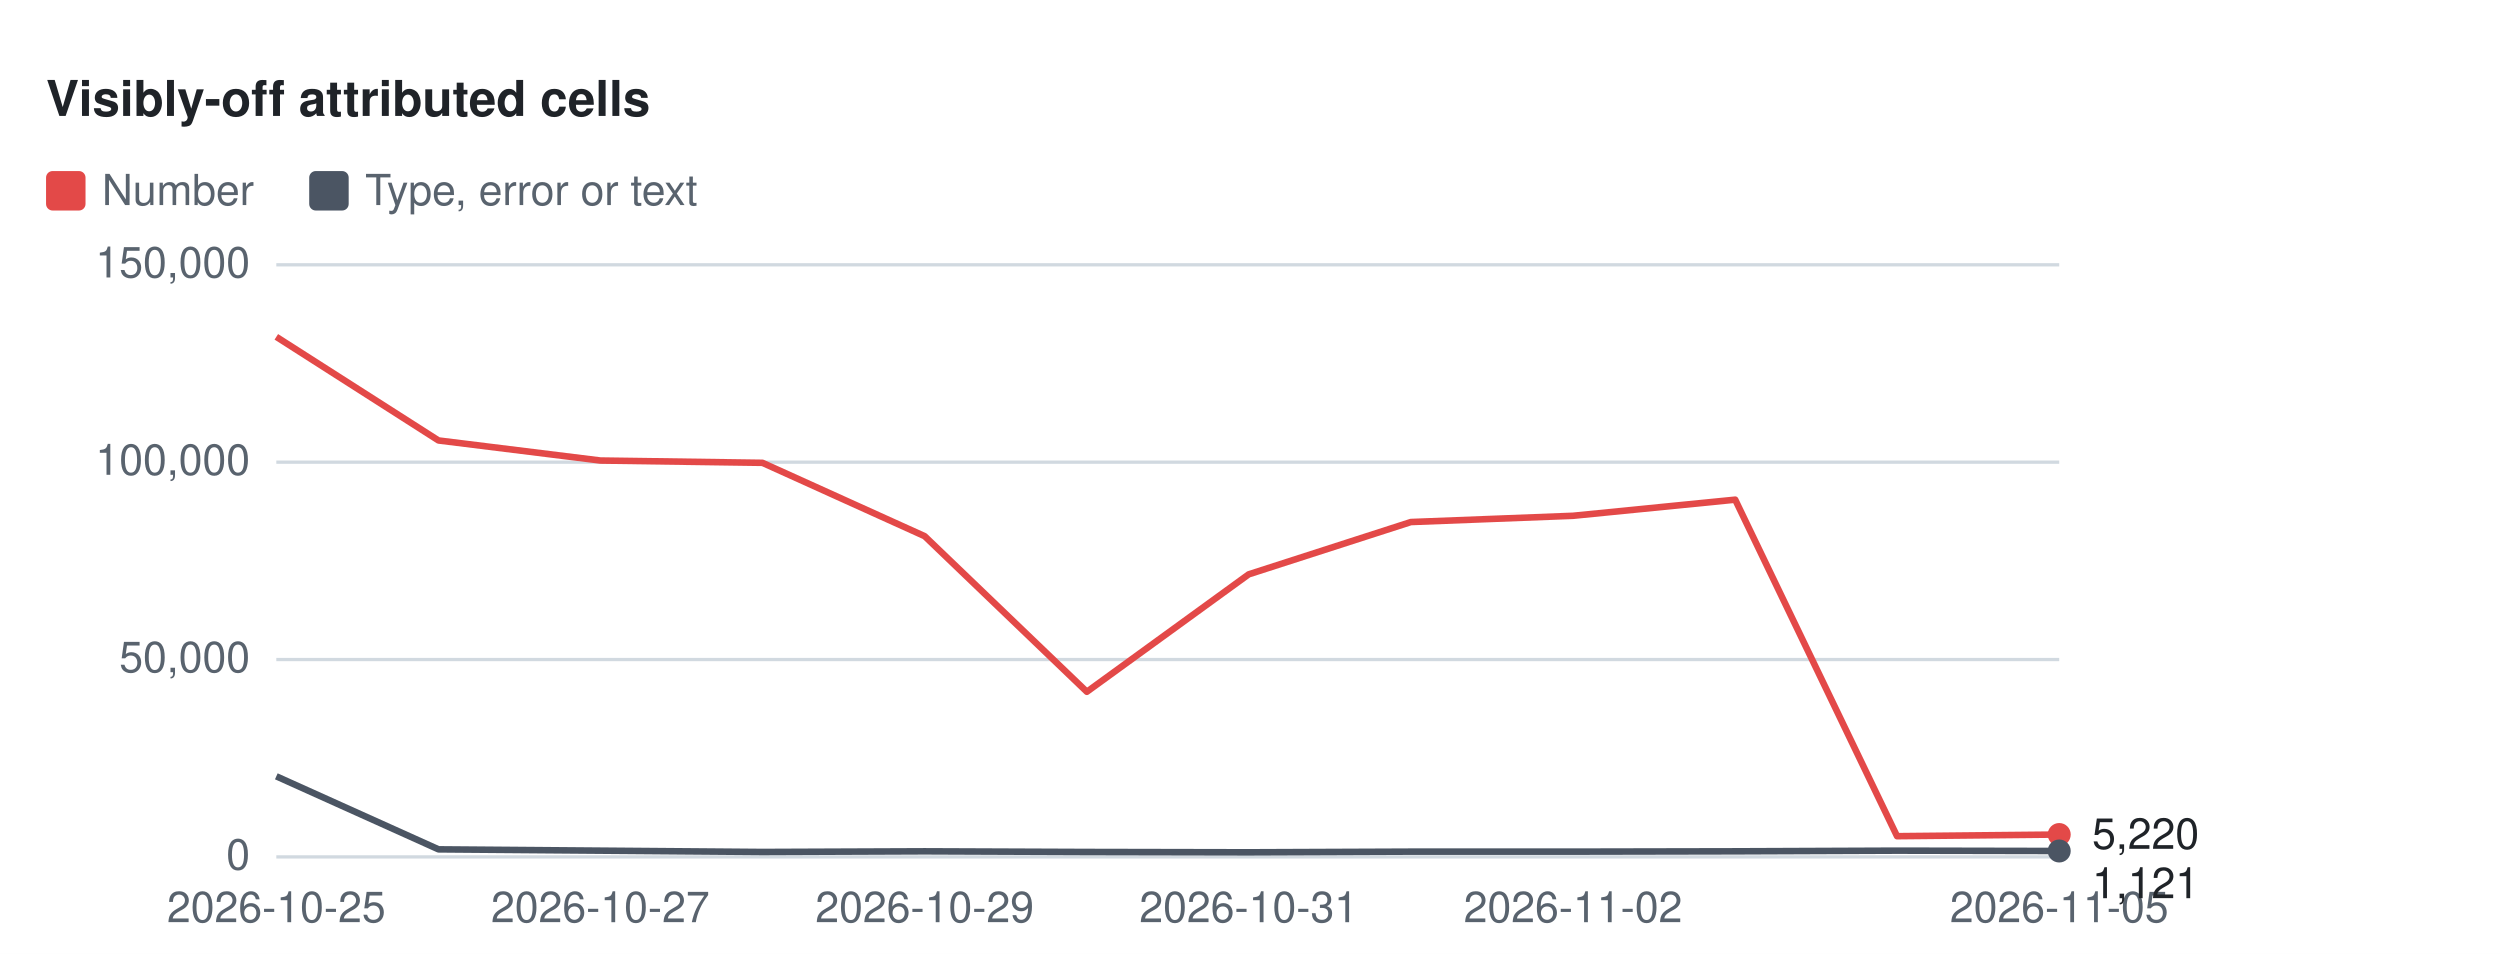
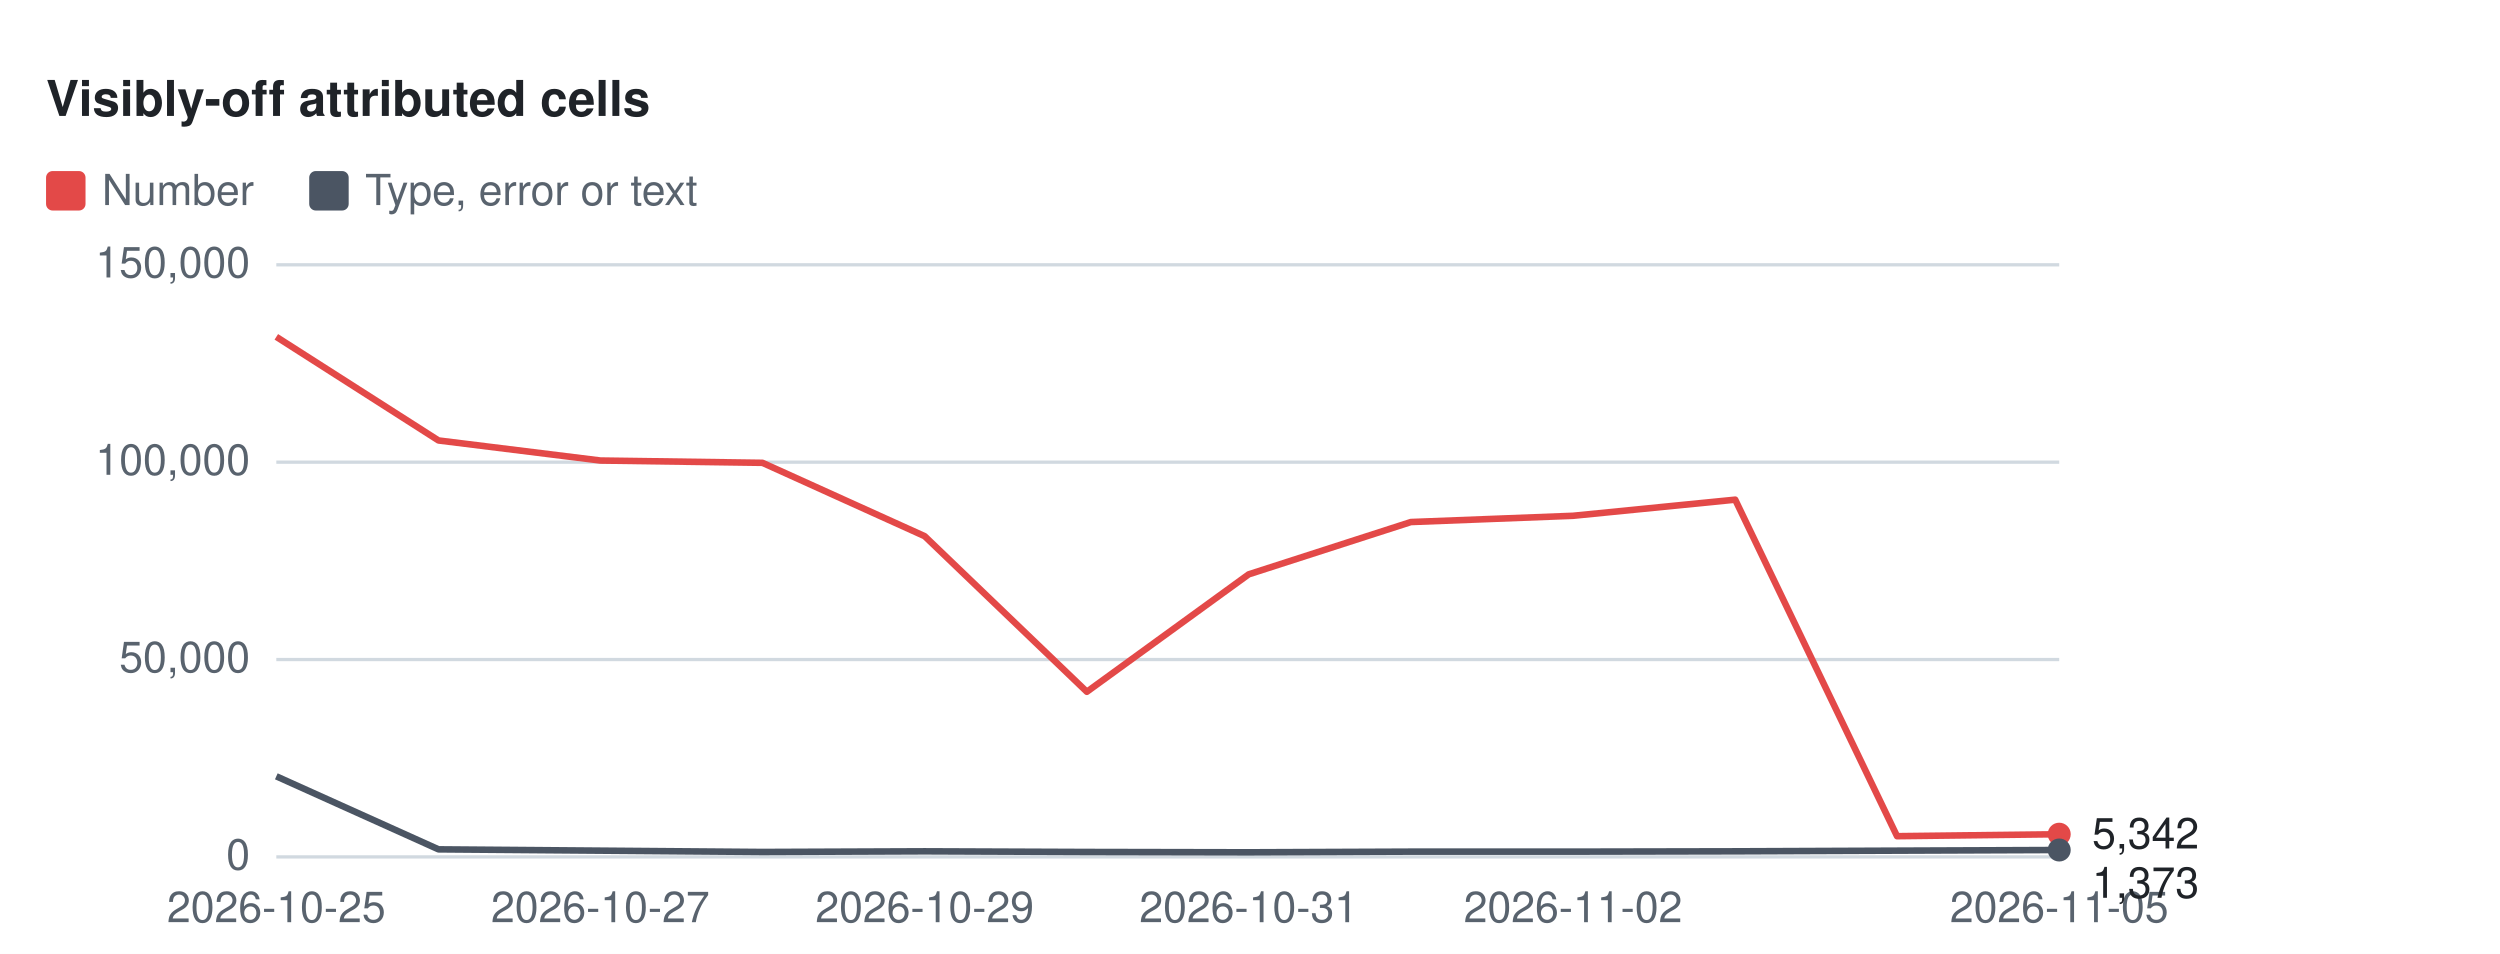
<svg xmlns="http://www.w3.org/2000/svg" width="760" height="290" viewBox="0 0 760 290" role="img" aria-labelledby="t d">
  <style>text{font-family:system-ui,-apple-system,'Segoe UI',Helvetica,Arial,sans-serif;font-size:13px}.title{font-size:15px;font-weight:600}.num{font-variant-numeric:tabular-nums}.bg{fill:#ffffff}.ink{fill:#1f2328}.muted{fill:#59636e}.grid{fill:#d1d9e0}.b-numeric{fill:#e34948}.b-other{fill:#4b5563}.s-numeric{stroke:#e34948}.s-other{stroke:#4b5563}@media (prefers-color-scheme: dark){.bg{fill:#0d1117}.ink{fill:#f0f6fc}.muted{fill:#9198a1}.grid{fill:#3d444d}.b-numeric{fill:#e66767}.b-other{fill:#9ca3af}.s-numeric{stroke:#e66767}.s-other{stroke:#9ca3af}}</style>
  <rect class="bg" fill="#ffffff" x="0" y="0" width="760" height="290" />
  <g transform="translate(14,14)">
    <text x="0.0" y="16.0" class="ink title" fill="#1f2328" text-anchor="start" dominant-baseline="middle">Visibly-off attributed cells</text>
    <rect class="b-numeric" fill="#e34948" x="0.0" y="38" width="12" height="12" rx="2" />
    <text x="17.0" y="44.0" class="muted" fill="#59636e" text-anchor="start" dominant-baseline="middle">Number</text>
    <rect class="b-other" fill="#4b5563" x="80.0" y="38" width="12" height="12" rx="2" />
    <text x="97.0" y="44.0" class="muted" fill="#59636e" text-anchor="start" dominant-baseline="middle">Type, error or text</text>
    <rect class="grid" fill="#d1d9e0" x="70" y="246.0" width="542" height="1" />
    <text x="62.0" y="246.0" class="muted num" fill="#59636e" text-anchor="end" dominant-baseline="middle">0</text>
    <rect class="grid" fill="#d1d9e0" x="70" y="186.0" width="542" height="1" />
    <text x="62.0" y="186.0" class="muted num" fill="#59636e" text-anchor="end" dominant-baseline="middle">50,000</text>
    <rect class="grid" fill="#d1d9e0" x="70" y="126.0" width="542" height="1" />
    <text x="62.0" y="126.0" class="muted num" fill="#59636e" text-anchor="end" dominant-baseline="middle">100,000</text>
    <rect class="grid" fill="#d1d9e0" x="70" y="66.0" width="542" height="1" />
    <text x="62.0" y="66.0" class="muted num" fill="#59636e" text-anchor="end" dominant-baseline="middle">150,000</text>
    <text x="70.0" y="262.0" class="muted num" fill="#59636e" text-anchor="middle" dominant-baseline="middle">2026-10-25</text>
    <text x="168.5" y="262.0" class="muted num" fill="#59636e" text-anchor="middle" dominant-baseline="middle">2026-10-27</text>
    <text x="267.1" y="262.0" class="muted num" fill="#59636e" text-anchor="middle" dominant-baseline="middle">2026-10-29</text>
    <text x="365.6" y="262.0" class="muted num" fill="#59636e" text-anchor="middle" dominant-baseline="middle">2026-10-31</text>
    <text x="464.2" y="262.0" class="muted num" fill="#59636e" text-anchor="middle" dominant-baseline="middle">2026-11-02</text>
    <text x="612.0" y="262.0" class="muted num" fill="#59636e" text-anchor="middle" dominant-baseline="middle">2026-11-05</text>
-     <polyline class="s-numeric" stroke="#e34948" fill="none" stroke-width="2" stroke-linejoin="round" points="70.0,88.4 119.3,119.9 168.5,126.0 217.8,126.7 267.1,149.0 316.4,196.3 365.6,160.6 414.9,144.7 464.2,142.8 513.5,137.9 562.7,240.2 612.0,239.7" />
-     <circle class="b-numeric" fill="#e34948" cx="612.0" cy="239.7" r="3.5" />
-     <polyline class="s-other" stroke="#4b5563" fill="none" stroke-width="2" stroke-linejoin="round" points="70.0,222.0 119.3,244.2 168.5,244.6 217.8,245.0 267.1,244.8 316.4,245.0 365.6,245.1 414.9,244.9 464.2,244.9 513.5,244.8 562.7,244.6 612.0,244.7" />
-     <circle class="b-other" fill="#4b5563" cx="612.0" cy="244.7" r="3.5" />
-     <text x="622.0" y="239.7" class="ink num" fill="#1f2328" text-anchor="start" dominant-baseline="middle">5,220</text>
-     <text x="622.0" y="254.7" class="ink num" fill="#1f2328" text-anchor="start" dominant-baseline="middle">1,121</text>
+     <polyline class="s-numeric" stroke="#e34948" fill="none" stroke-width="2" stroke-linejoin="round" points="70.0,88.4 119.3,119.9 168.5,126.0 217.8,126.7 267.1,149.0 316.4,196.3 365.6,160.6 414.9,144.7 464.2,142.8 513.5,137.9 562.7,240.2 612.0,239.6" />
+     <circle class="b-numeric" fill="#e34948" cx="612.0" cy="239.6" r="3.5" />
+     <polyline class="s-other" stroke="#4b5563" fill="none" stroke-width="2" stroke-linejoin="round" points="70.0,222.0 119.3,244.2 168.5,244.6 217.8,245.0 267.1,244.8 316.4,245.0 365.6,245.1 414.9,244.9 464.2,244.9 513.5,244.8 562.7,244.6 612.0,244.4" />
+     <circle class="b-other" fill="#4b5563" cx="612.0" cy="244.4" r="3.5" />
+     <text x="622.0" y="239.6" class="ink num" fill="#1f2328" text-anchor="start" dominant-baseline="middle">5,342</text>
+     <text x="622.0" y="254.6" class="ink num" fill="#1f2328" text-anchor="start" dominant-baseline="middle">1,373</text>
  </g>
</svg>
